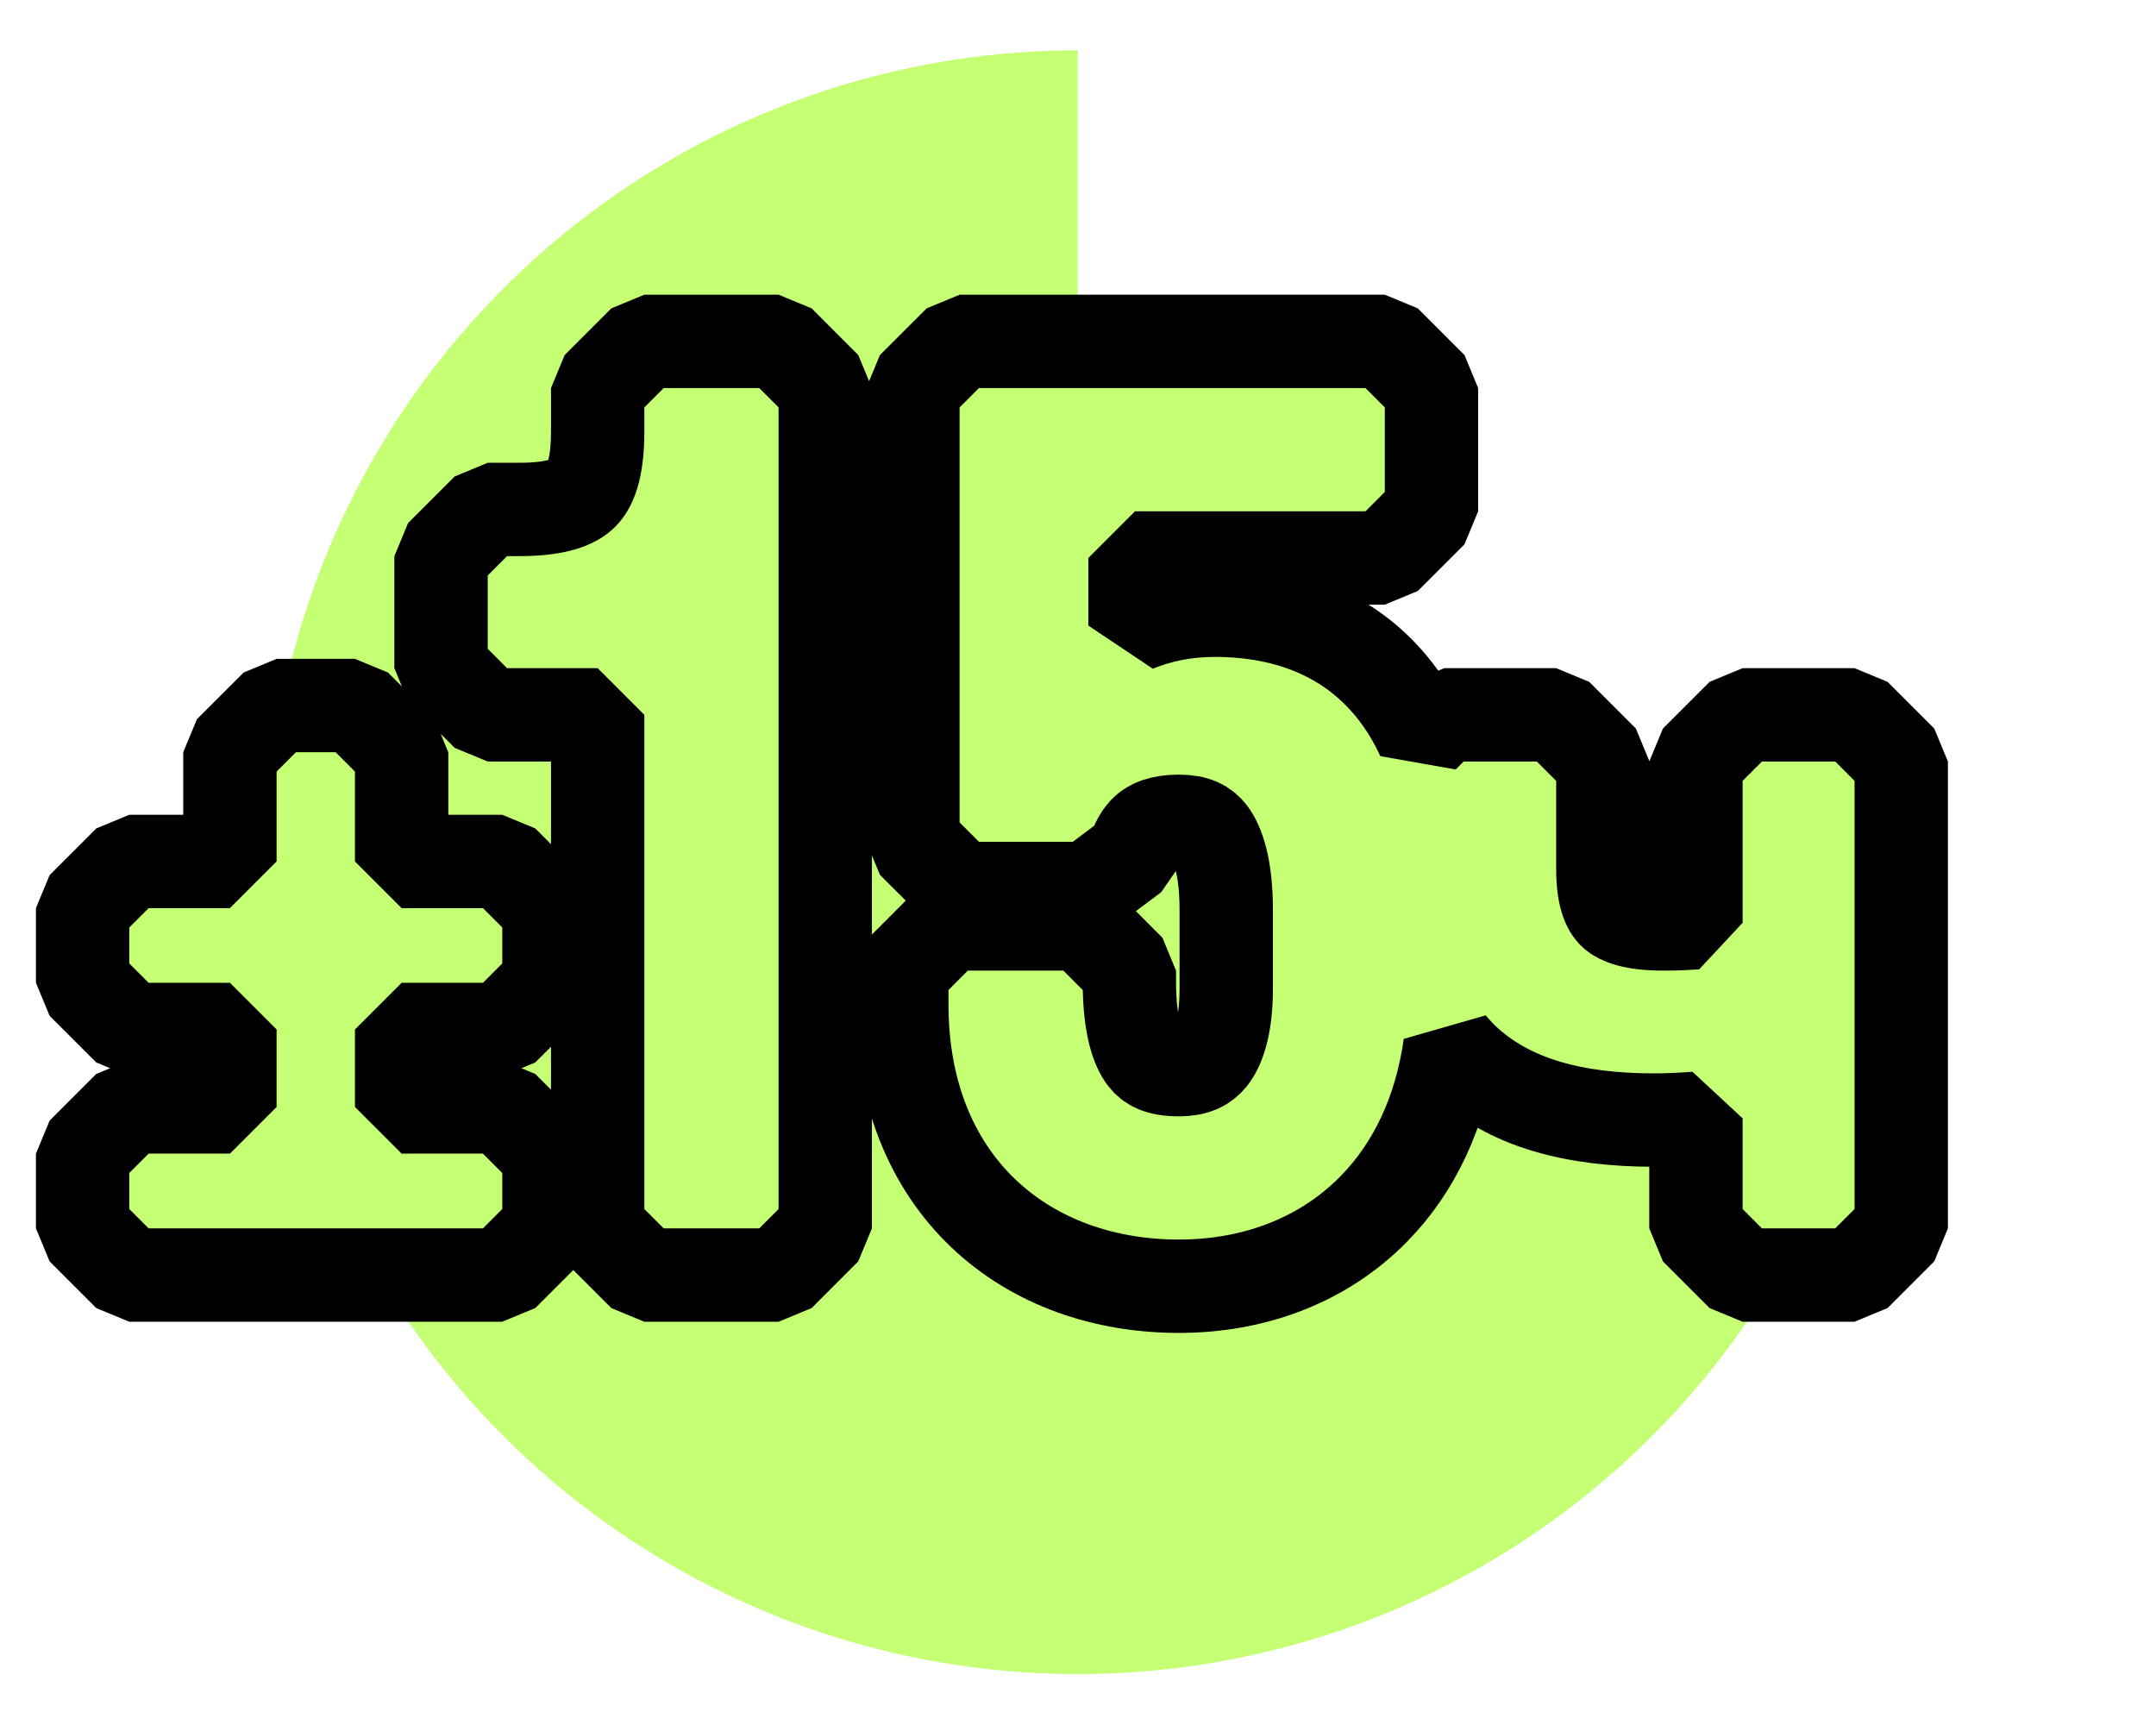
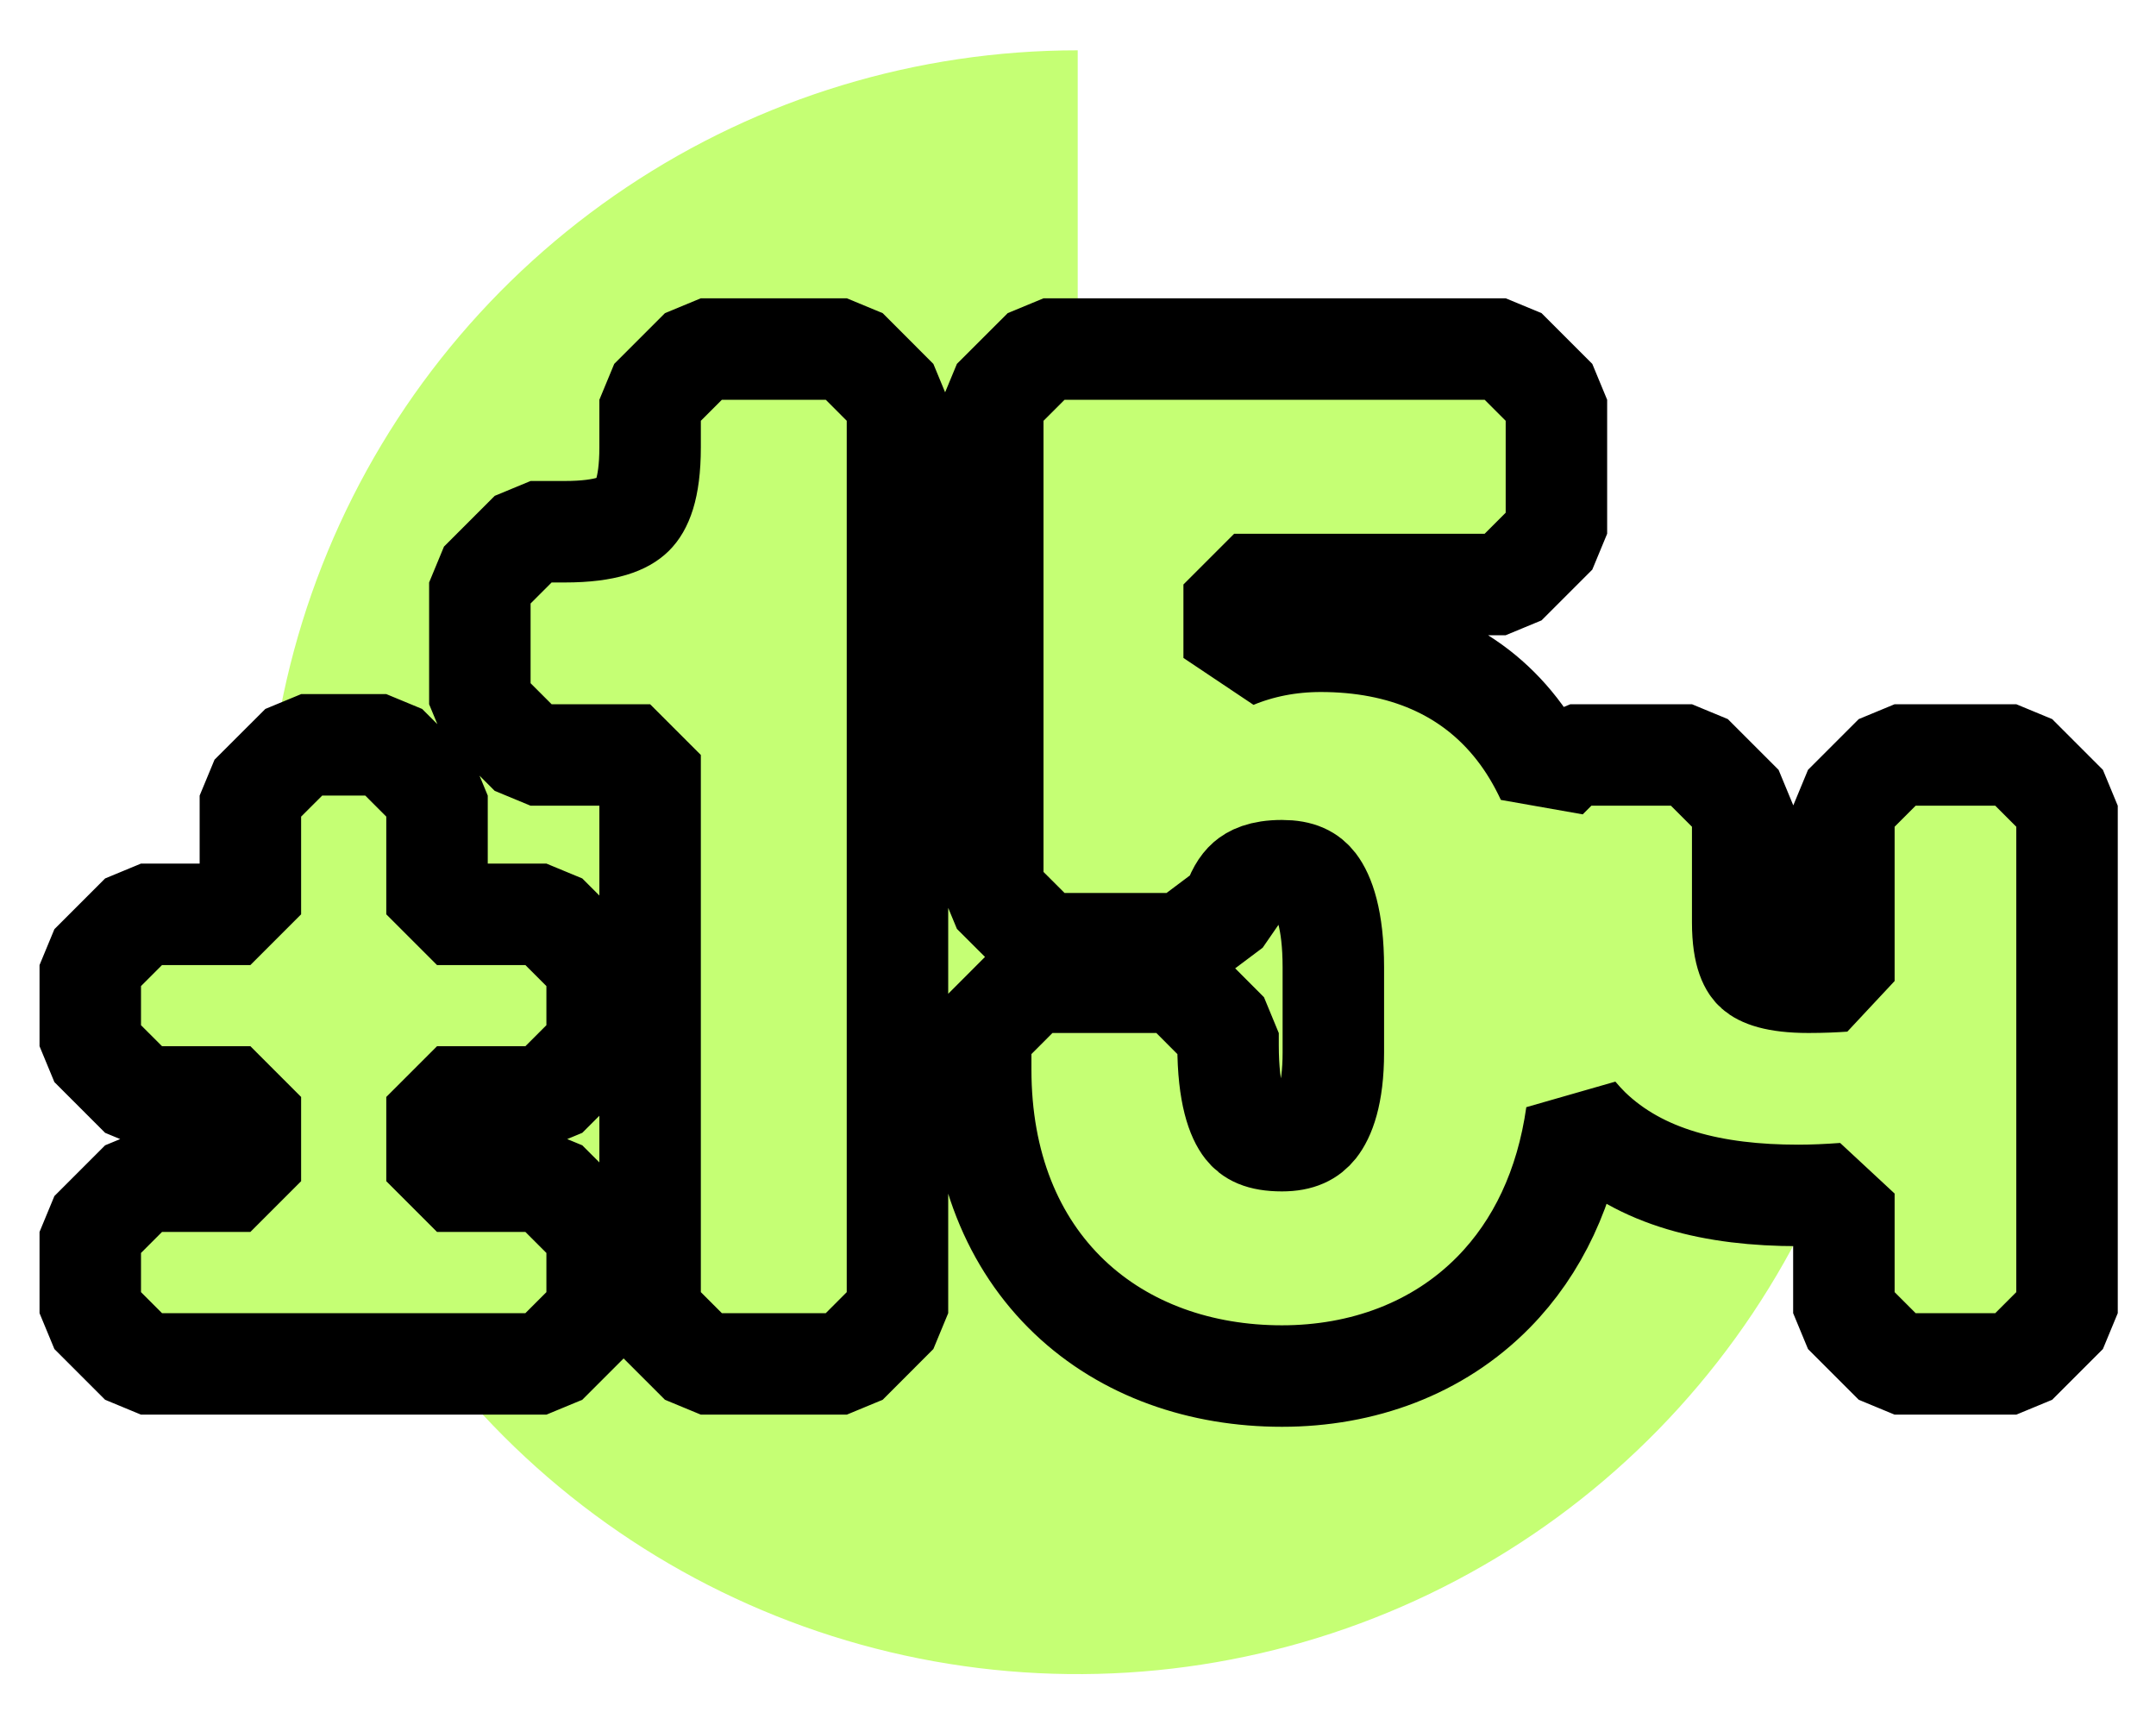
<svg xmlns="http://www.w3.org/2000/svg" width="30" height="24" viewBox="0 0 30 24" fill="none">
  <g transform="translate(3.7,0.7)">
    <path d="M22.592 11.296C22.592 13.53 21.93 15.714 20.688 17.572C19.447 19.429 17.683 20.877 15.619 21.732C13.555 22.587 11.284 22.811 9.092 22.375C6.901 21.939 4.888 20.863 3.309 19.284C1.729 17.704 0.653 15.691 0.217 13.5C-0.219 11.309 0.005 9.037 0.86 6.973C1.715 4.909 3.163 3.145 5.02 1.904C6.878 0.662 9.062 0 11.296 0L11.296 11.296H22.592Z" fill="#C5FF74" />
  </g>
-   <g transform="translate(0.5,4.1) scale(0.92)">
+   <g transform="translate(0.55,4.15)">
    <path d="M20.401 0.706L21.107 1.412V3.276L20.401 3.982H16.623V5.004C16.984 4.855 17.387 4.772 17.829 4.772C18.957 4.772 19.911 5.162 20.558 5.993C20.721 6.202 20.858 6.432 20.974 6.681L21.301 6.354H22.993L23.699 7.06V8.683C23.699 9.149 23.813 9.299 23.875 9.353C23.956 9.425 24.15 9.516 24.615 9.516C24.814 9.516 24.975 9.508 25.107 9.499V7.06L25.813 6.354H27.506L28.212 7.06V14.12L27.506 14.826H25.813L25.107 14.12V12.456C24.89 12.472 24.673 12.482 24.474 12.482C23.296 12.482 22.281 12.239 21.571 11.553C21.506 11.489 21.445 11.422 21.387 11.353C21.244 12.365 20.846 13.204 20.234 13.827C19.458 14.617 18.404 14.995 17.288 14.995C16.167 14.995 15.11 14.637 14.328 13.892C13.54 13.14 13.096 12.055 13.096 10.731V10.223L13.802 9.516H15.833L16.538 10.223V10.393C16.538 11.082 16.67 11.401 16.778 11.538C16.857 11.638 16.984 11.72 17.288 11.72C17.538 11.72 17.672 11.643 17.764 11.528C17.875 11.388 18.003 11.087 18.003 10.494V9.308C18.003 8.634 17.869 8.302 17.755 8.152C17.667 8.038 17.541 7.964 17.288 7.964C17 7.964 16.869 8.041 16.801 8.1C16.721 8.17 16.649 8.287 16.596 8.471L15.917 8.98H13.971L13.264 8.274V1.412L13.971 0.706H20.401ZM4.825 6.213L5.531 6.919V8.571H7.053L7.759 9.277V10.406L7.053 11.112H5.531V12.284H7.053L7.759 12.99V14.12L7.053 14.826H1.412L0.706 14.12V12.99L1.412 12.284H2.934V11.112H1.412L0.706 10.406V9.277L1.412 8.571H2.934V6.919L3.641 6.213H4.825ZM11.233 0.706L11.938 1.412V14.12L11.233 14.826H9.202L8.496 14.12V6.354H6.833L6.127 5.648V3.954L6.833 3.248H7.307C7.903 3.248 8.148 3.123 8.26 3.013C8.369 2.905 8.496 2.666 8.496 2.073V1.412L9.202 0.706H11.233Z" fill="#C5FF74" stroke="black" stroke-width="1.412" stroke-linejoin="bevel" />
  </g>
</svg>
